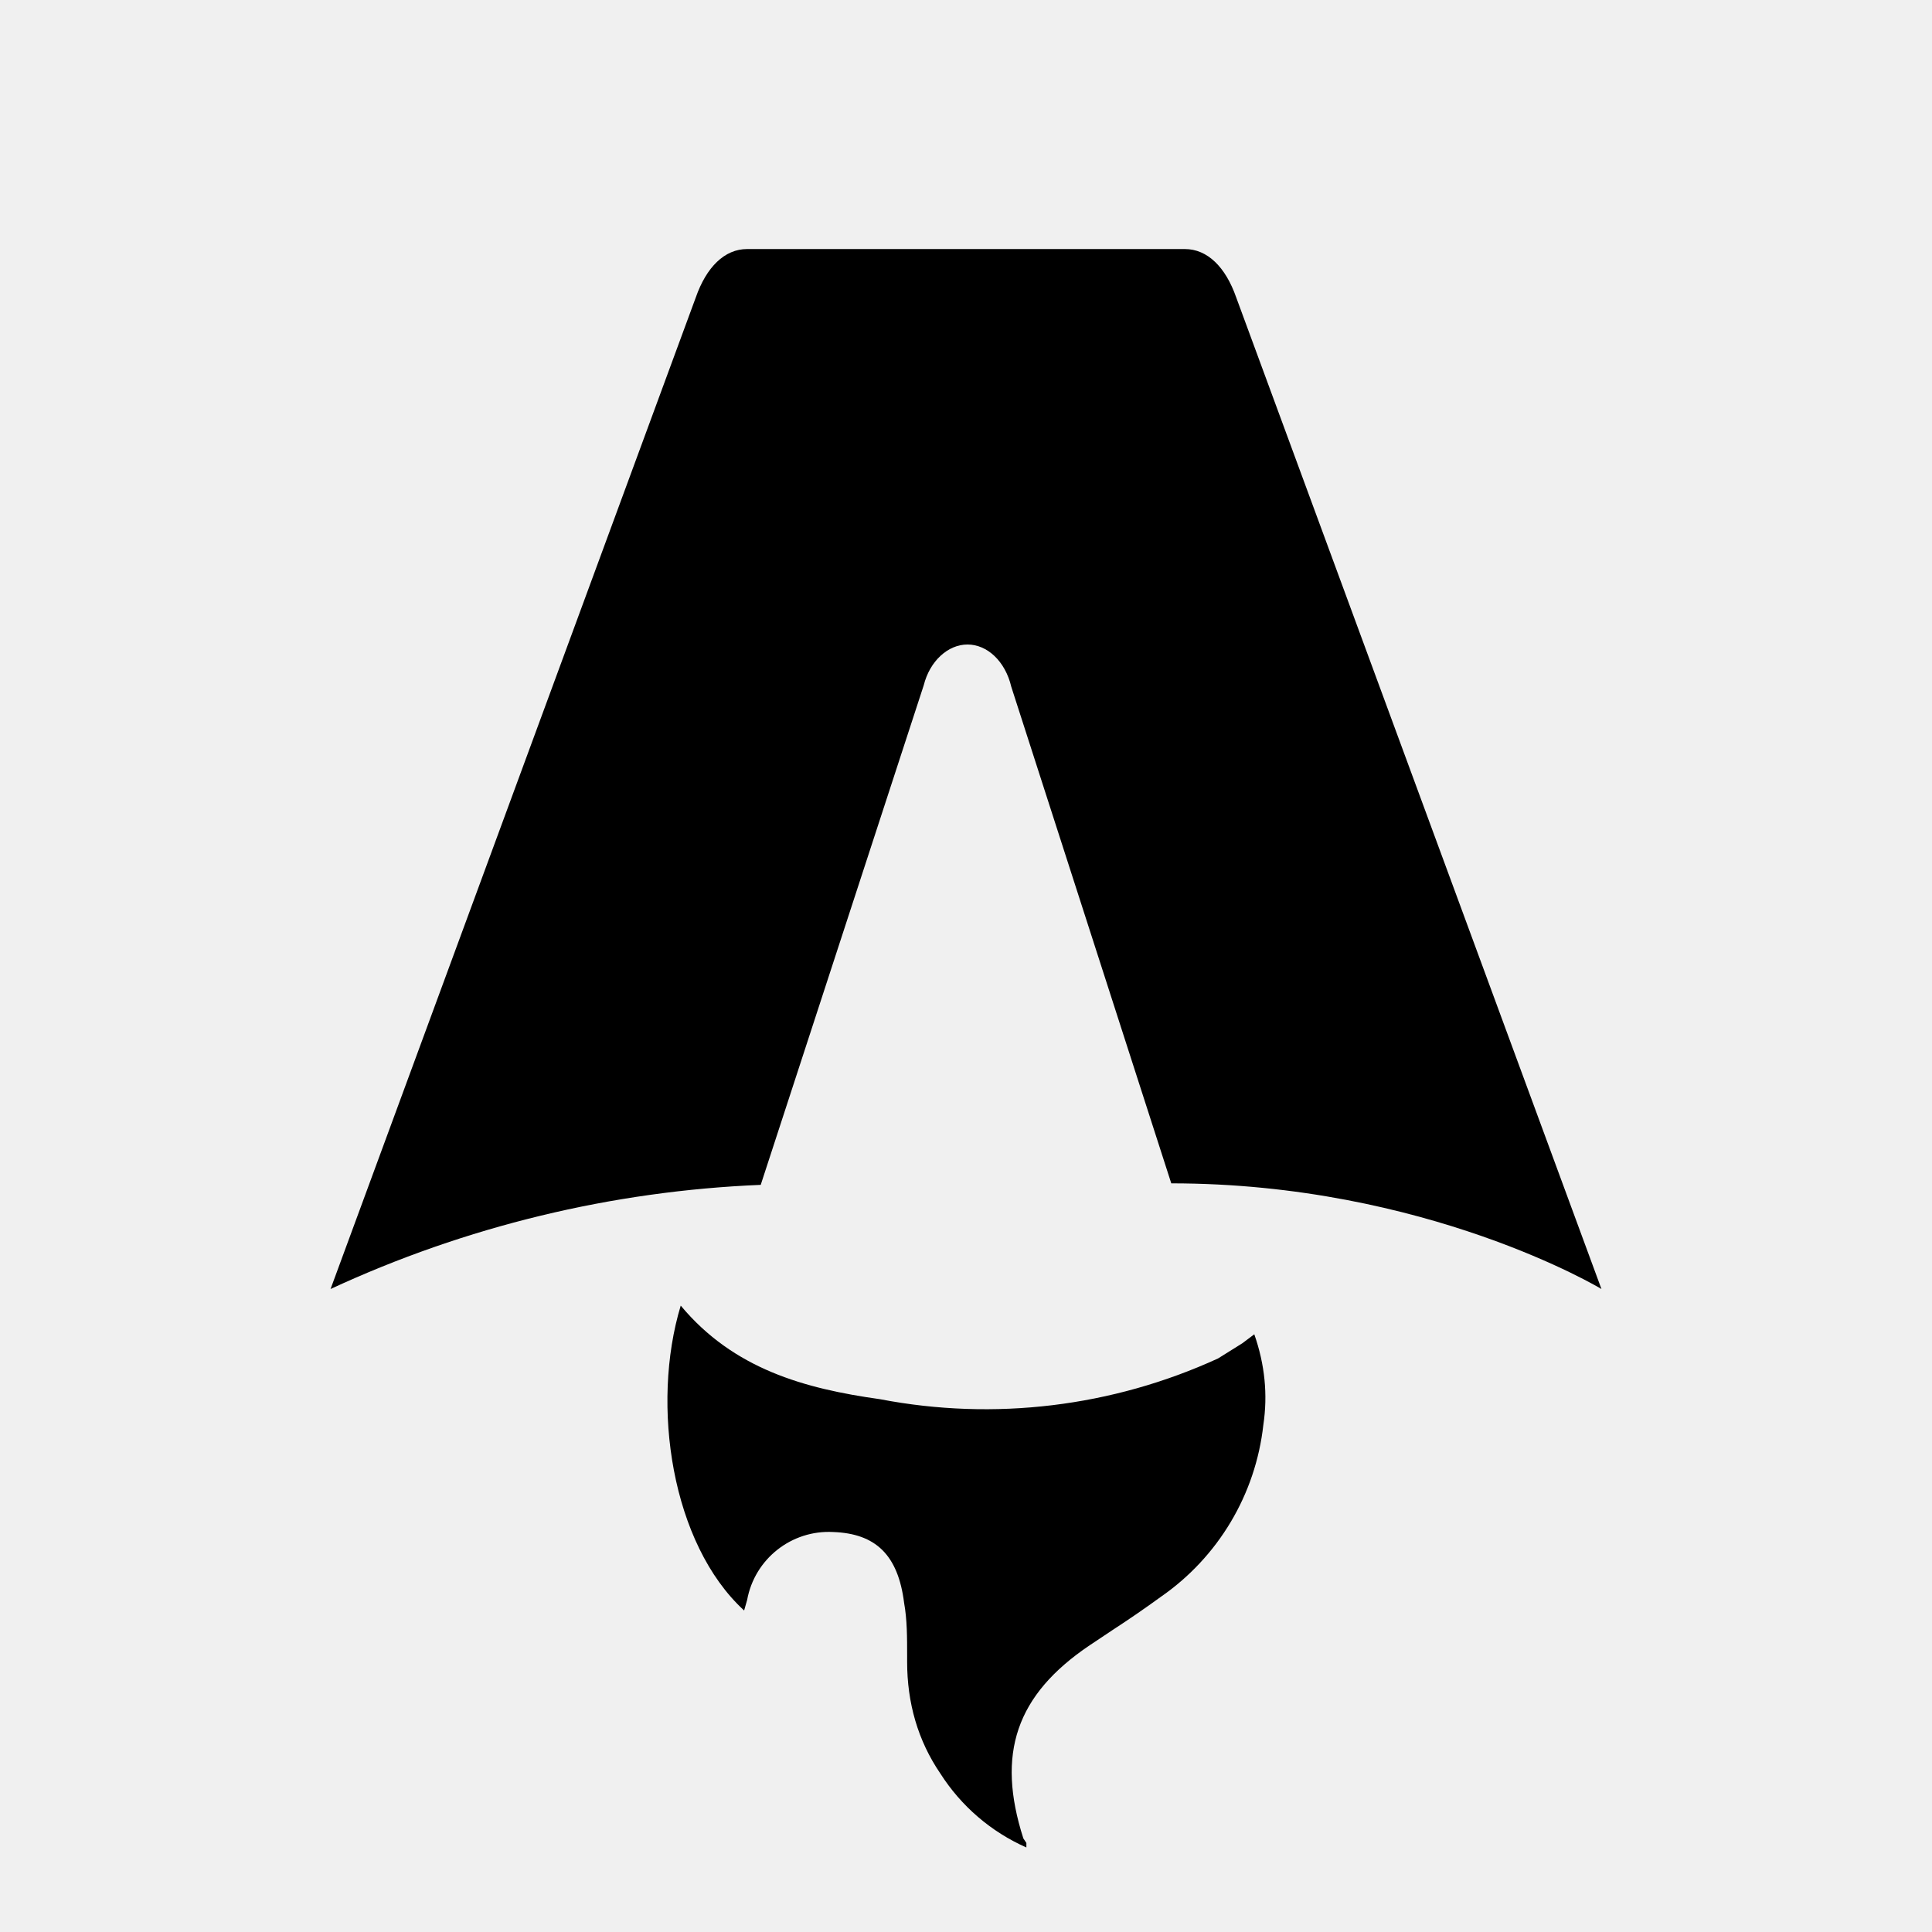
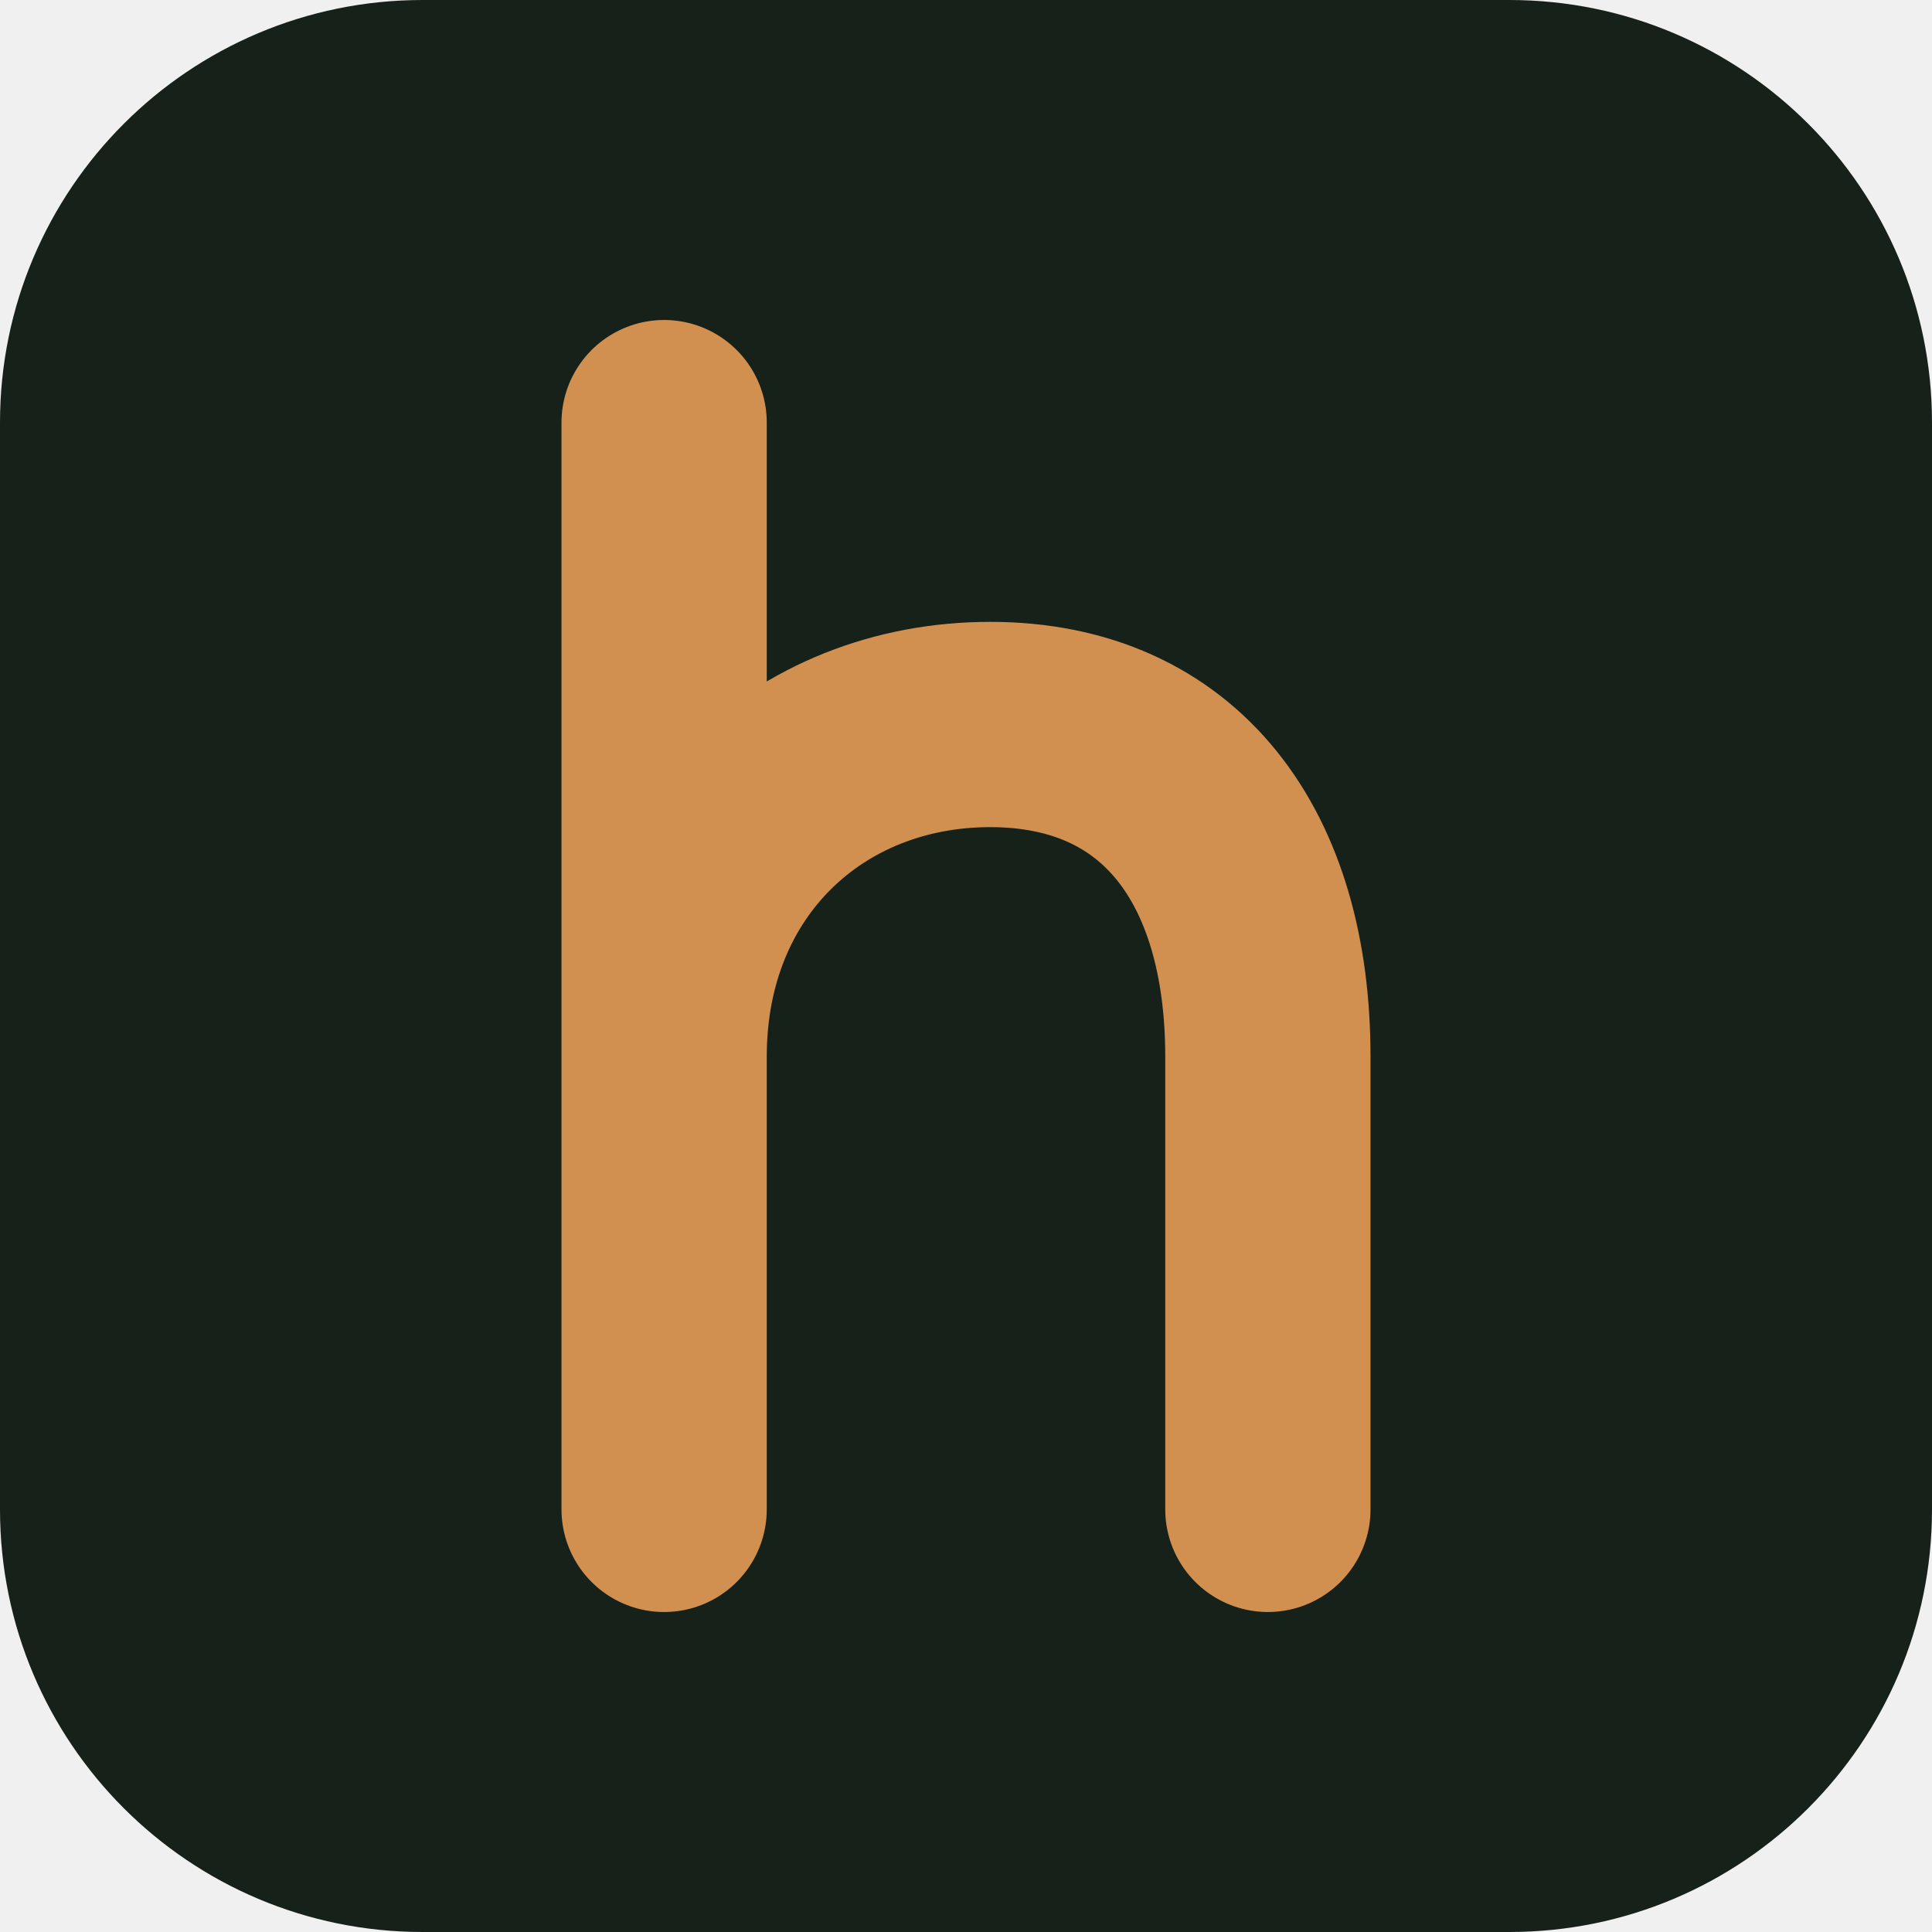
- <svg xmlns="http://www.w3.org/2000/svg" fill="none" viewBox="0 0 128 128">
-   <path d="M50.4 78.5a75.1 75.1 0 0 0-28.5 6.9l24.2-65.7c.7-2 1.9-3.2 3.4-3.2h29c1.5 0 2.7 1.2 3.4 3.2l24.2 65.7s-11.6-7-28.5-7L67 45.5c-.4-1.7-1.6-2.8-2.9-2.8-1.3 0-2.5 1.1-2.9 2.7L50.4 78.5Zm-1.1 28.2Zm-4.2-20.2c-2 6.6-.6 15.8 4.2 20.2a17.5 17.5 0 0 1 .2-.7 5.5 5.5 0 0 1 5.7-4.5c2.8.1 4.3 1.5 4.7 4.7.2 1.1.2 2.3.2 3.5v.4c0 2.7.7 5.2 2.2 7.4a13 13 0 0 0 5.7 4.9v-.3l-.2-.3c-1.8-5.6-.5-9.5 4.4-12.8l1.5-1a73 73 0 0 0 3.2-2.2 16 16 0 0 0 6.8-11.4c.3-2 .1-4-.6-6l-.8.6-1.6 1a37 37 0 0 1-22.4 2.7c-5-.7-9.7-2-13.2-6.2Z" />
-   <style>
-         path { fill: #000; }
-         @media (prefers-color-scheme: dark) {
-             path { fill: #FFF; }
-         }
-     </style>
+ <svg xmlns="http://www.w3.org/2000/svg" viewBox="0 0 32 32">
+   <rect width="32" height="32" rx="7" fill="#16211a" />
+   <path d="M11 7v18M11 17.5c0-3.3 2.4-5.5 5.4-5.5S21 14.2 21 17.5V25" fill="none" stroke="#d1904f" stroke-width="3.4" stroke-linecap="round" stroke-linejoin="round" />
</svg>
